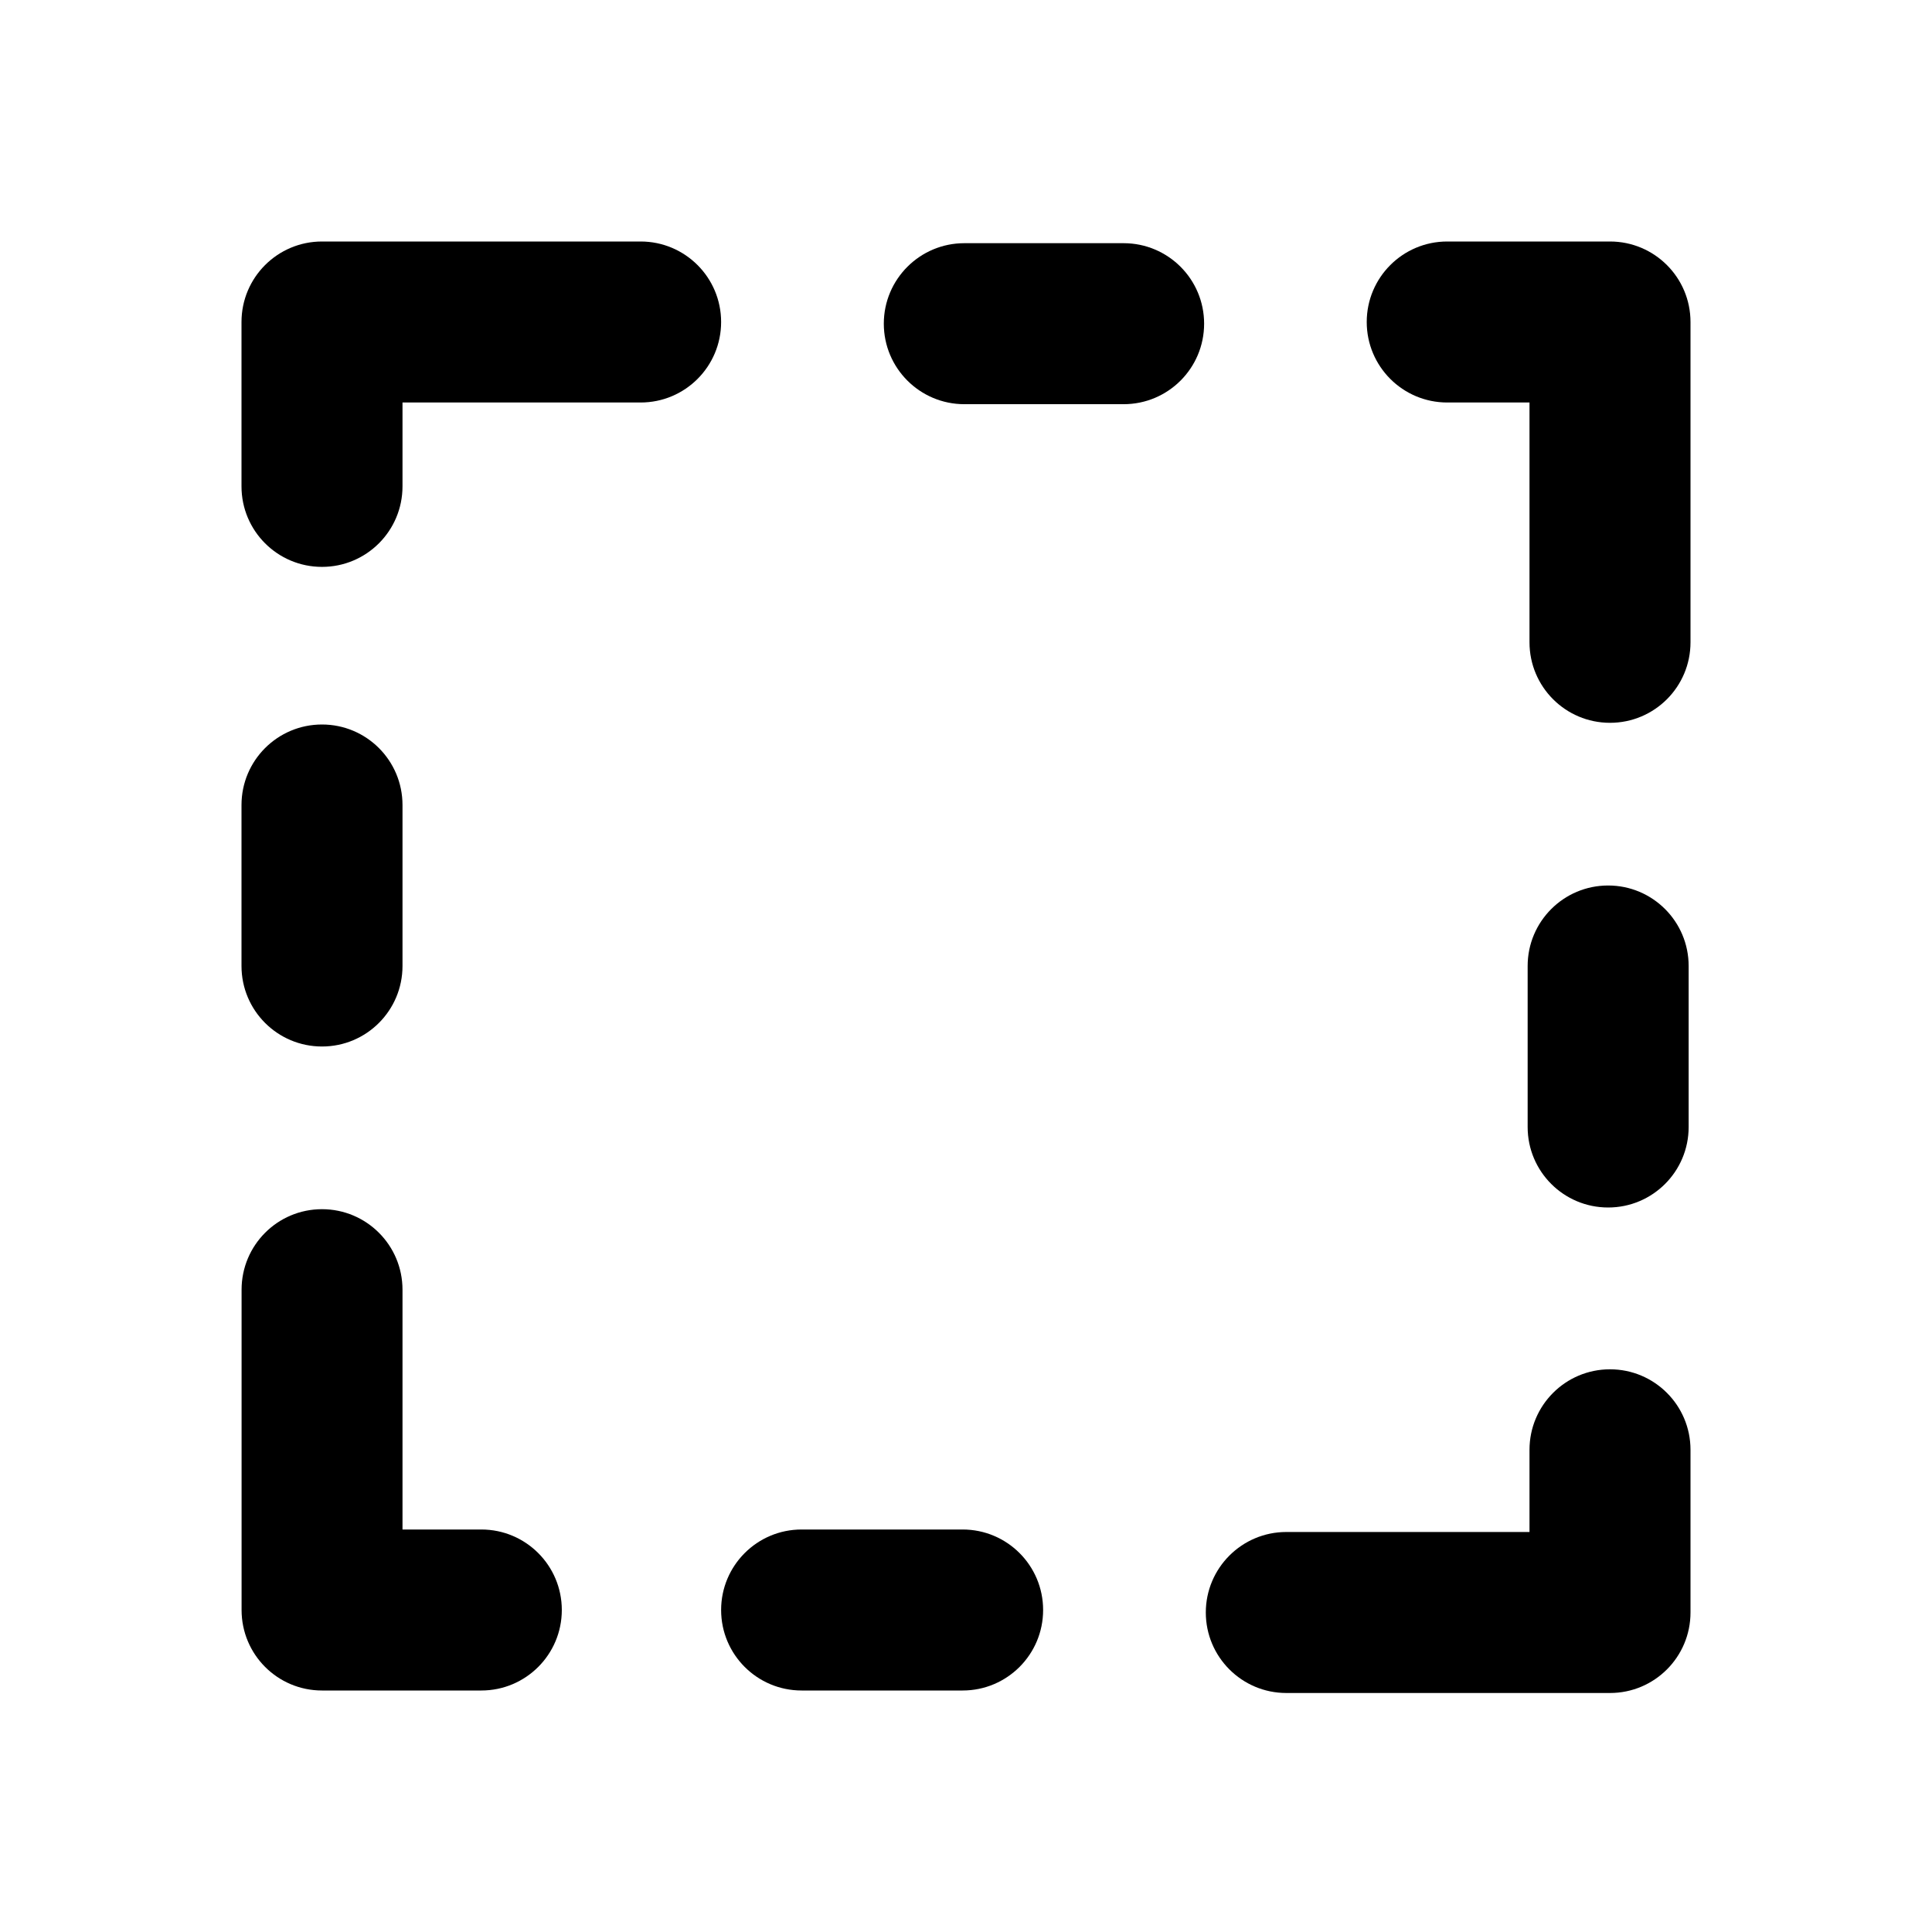
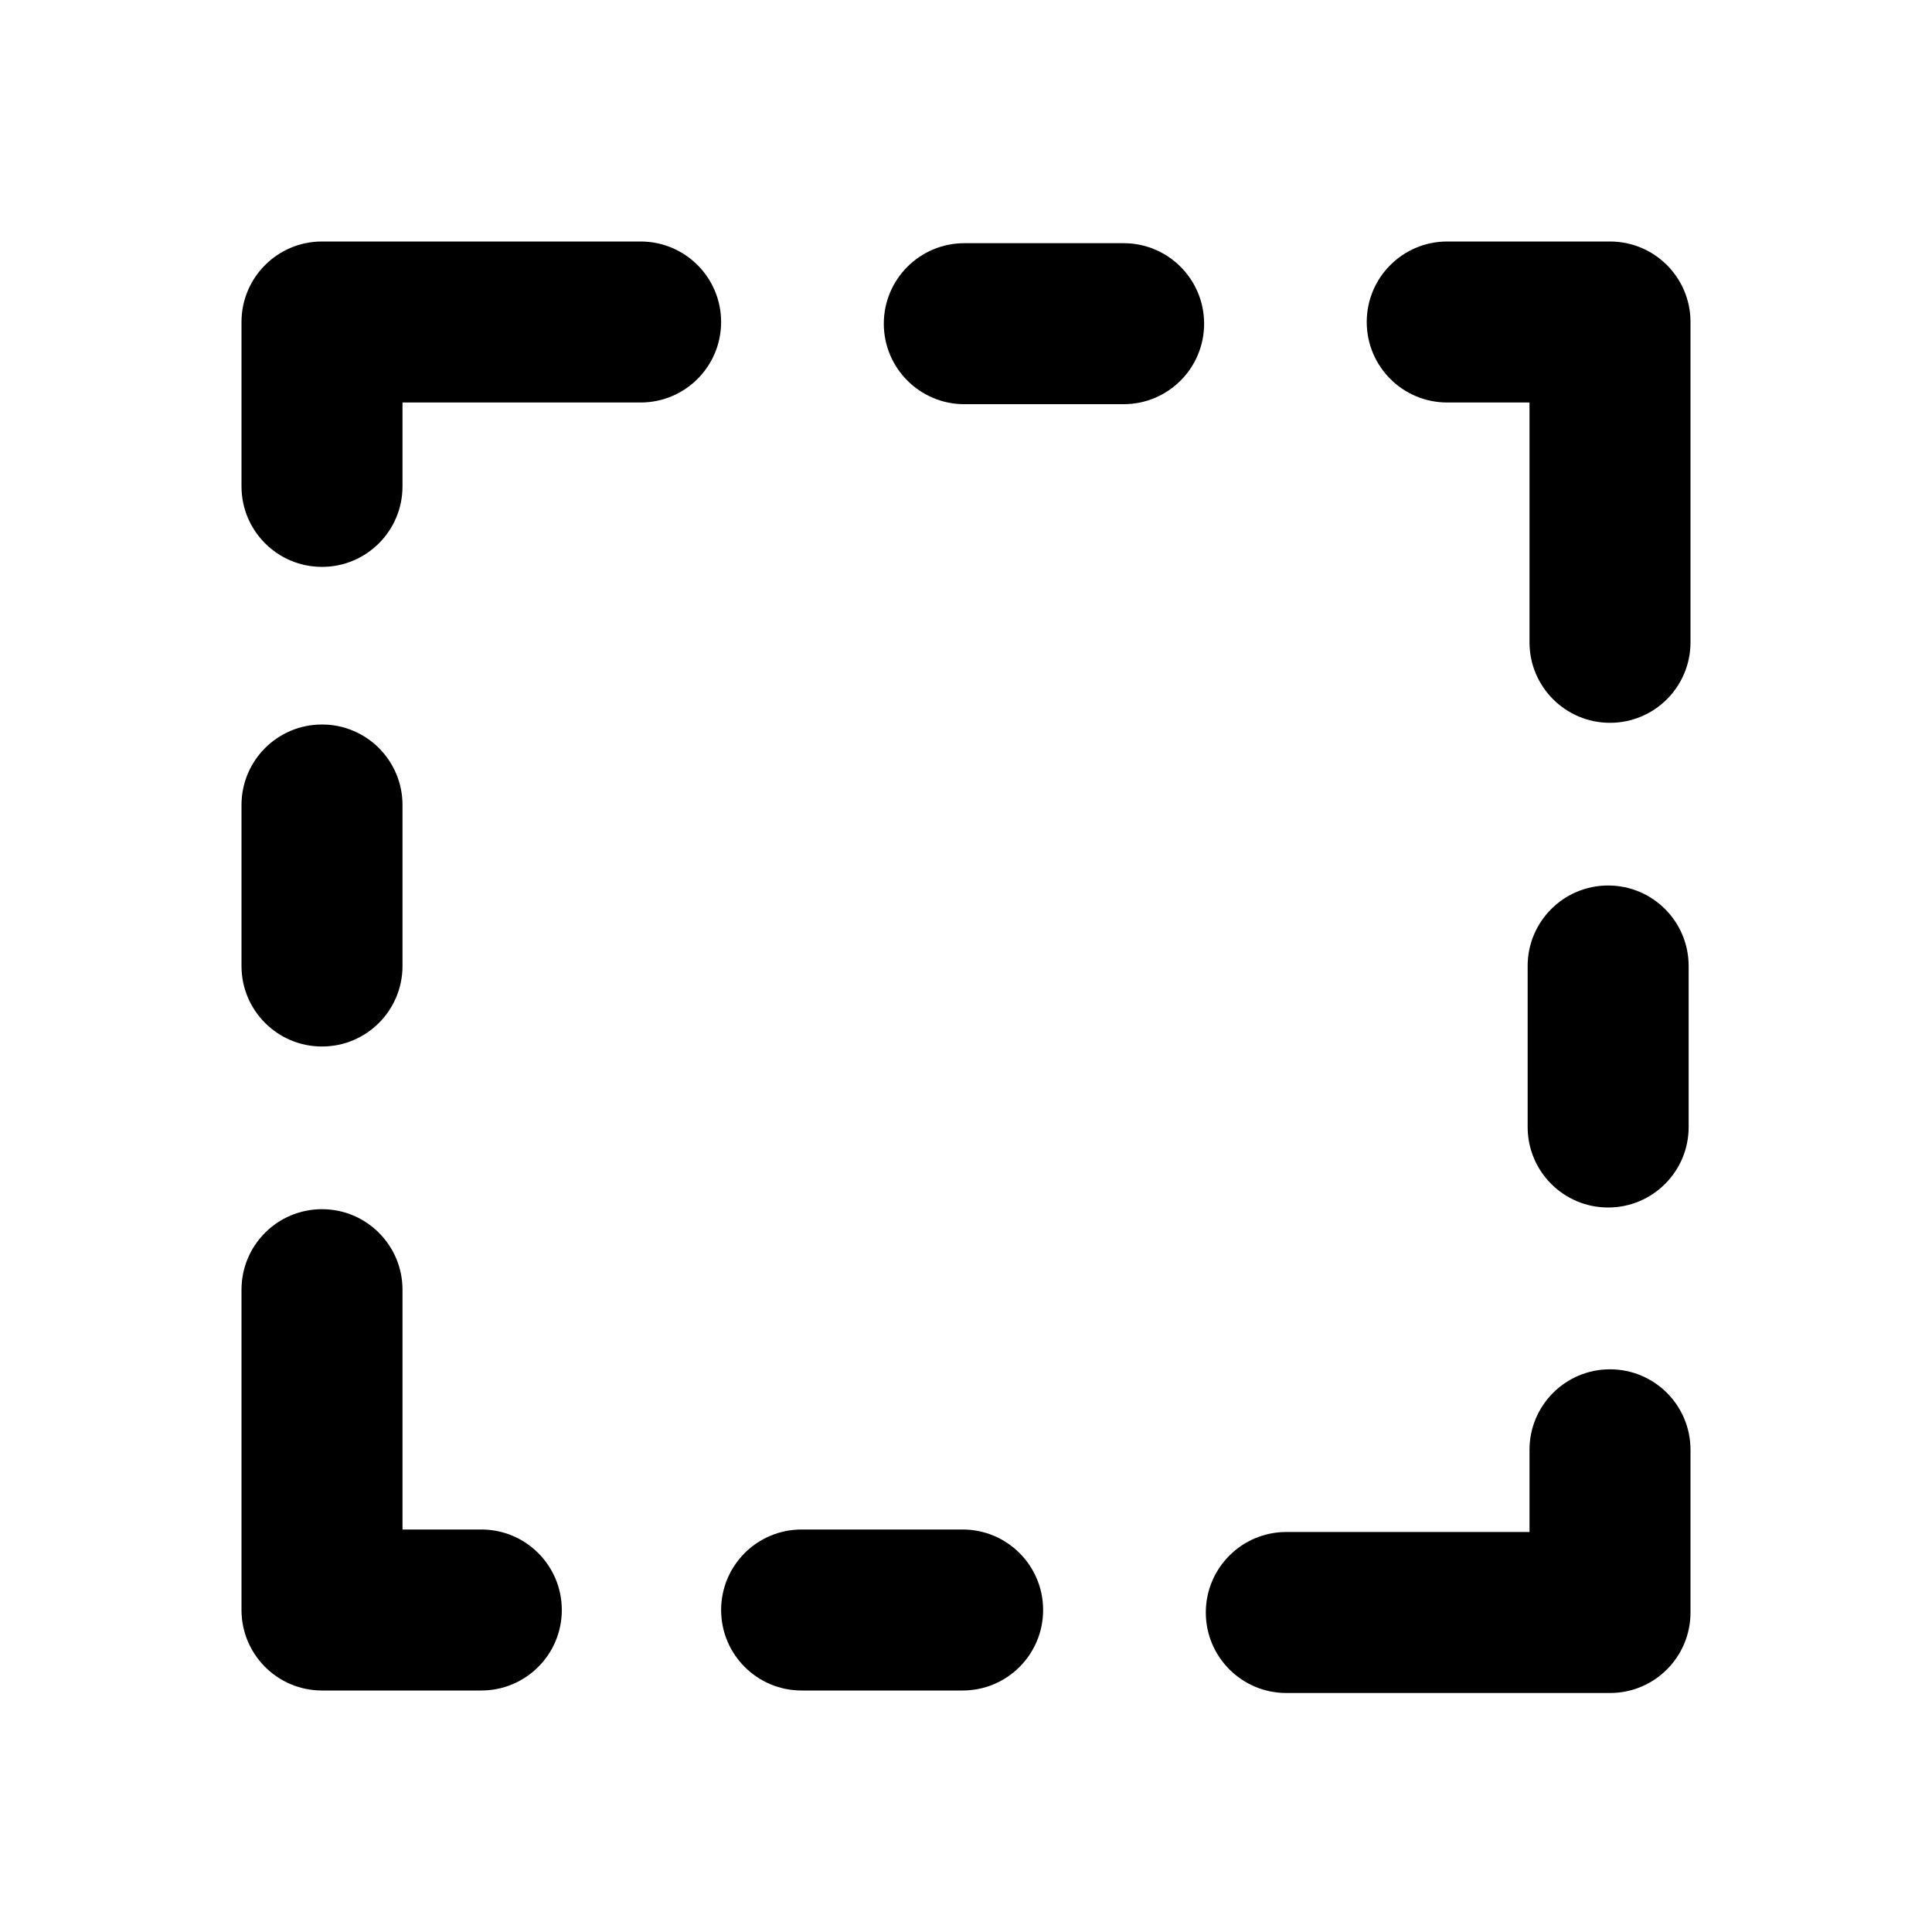
<svg xmlns="http://www.w3.org/2000/svg" width="24" height="24" viewBox="0 0 24 24" fill="none">
-   <path fill-rule="evenodd" clip-rule="evenodd" d="M11.958 19H9.958C9.405 19 8.958 19.448 8.958 20C8.958 20.552 9.405 21 9.958 21H11.958C12.511 21 12.958 20.552 12.958 20C12.958 19.448 12.511 19 11.958 19Z" fill="black" />
-   <path fill-rule="evenodd" clip-rule="evenodd" d="M7.958 3H4C3.447 3 3 3.448 3 4V6.042C3 6.594 3.447 7.042 4 7.042C4.553 7.042 5 6.594 5 6.042V5H7.958C8.511 5 8.958 4.552 8.958 4C8.958 3.448 8.511 3 7.958 3Z" fill="black" />
-   <path fill-rule="evenodd" clip-rule="evenodd" d="M4 13C4.553 13 5 12.552 5 12V10C5 9.448 4.553 9 4 9C3.447 9 3 9.448 3 10V12C3 12.552 3.447 13 4 13Z" fill="black" />
-   <path fill-rule="evenodd" clip-rule="evenodd" d="M19.977 15C20.53 15 20.977 14.552 20.977 14V12C20.977 11.448 20.53 11 19.977 11C19.424 11 18.977 11.448 18.977 12V14C18.977 14.552 19.424 15 19.977 15Z" fill="black" />
-   <path fill-rule="evenodd" clip-rule="evenodd" d="M13.958 3.021H11.979C11.427 3.021 10.979 3.469 10.979 4.021C10.979 4.573 11.427 5.021 11.979 5.021H13.958C14.511 5.021 14.958 4.573 14.958 4.021C14.958 3.469 14.511 3.021 13.958 3.021Z" fill="black" />
-   <path fill-rule="evenodd" clip-rule="evenodd" d="M5.979 19H5V16.021C5 15.469 4.553 15.021 4 15.021C3.447 15.021 3.001 15.469 3.001 16.021V20C3.001 20.552 3.447 21 4 21H5.979C6.532 21 6.979 20.552 6.979 20C6.979 19.448 6.532 19 5.979 19Z" fill="black" />
-   <path fill-rule="evenodd" clip-rule="evenodd" d="M20 3H17.978C17.425 3 16.978 3.448 16.978 4C16.978 4.552 17.425 5 17.978 5H19V7.979C19 8.531 19.447 8.979 20 8.979C20.553 8.979 21 8.531 21 7.979V4C21 3.448 20.553 3 20 3Z" fill="black" />
-   <path fill-rule="evenodd" clip-rule="evenodd" d="M20 17.01C19.447 17.01 19 17.458 19 18.01V19.031H15.979C15.427 19.031 14.979 19.479 14.979 20.031C14.979 20.583 15.427 21.031 15.979 21.031H20C20.553 21.031 21 20.583 21 20.031V18.01C21 17.458 20.553 17.01 20 17.01Z" fill="black" />
+   <path fill-rule="evenodd" clip-rule="evenodd" d="M11.958 19H9.958C9.405 19 8.958 19.448 8.958 20C8.958 20.552 9.405 21 9.958 21H11.958C12.511 21 12.958 20.552 12.958 20C12.958 19.448 12.511 19 11.958 19" fill="black" />
+   <path fill-rule="evenodd" clip-rule="evenodd" d="M7.958 3H4C3.447 3 3 3.448 3 4V6.042C3 6.594 3.447 7.042 4 7.042C4.553 7.042 5 6.594 5 6.042V5H7.958C8.511 5 8.958 4.552 8.958 4C8.958 3.448 8.511 3 7.958 3" fill="black" />
+   <path fill-rule="evenodd" clip-rule="evenodd" d="M4 13C4.553 13 5 12.552 5 12V10C5 9.448 4.553 9 4 9C3.447 9 3 9.448 3 10V12C3 12.552 3.447 13 4 13" fill="black" />
+   <path fill-rule="evenodd" clip-rule="evenodd" d="M19.977 15C20.53 15 20.977 14.552 20.977 14V12C20.977 11.448 20.53 11 19.977 11C19.424 11 18.977 11.448 18.977 12V14C18.977 14.552 19.424 15 19.977 15" fill="black" />
+   <path fill-rule="evenodd" clip-rule="evenodd" d="M13.958 3.021H11.979C11.427 3.021 10.979 3.469 10.979 4.021C10.979 4.573 11.427 5.021 11.979 5.021H13.958C14.511 5.021 14.958 4.573 14.958 4.021C14.958 3.469 14.511 3.021 13.958 3.021" fill="black" />
+   <path fill-rule="evenodd" clip-rule="evenodd" d="M5.979 19H5V16.021C5 15.469 4.552 15.021 4 15.021C3.447 15.021 3 15.469 3 16.021V20C3 20.552 3.447 21 4 21H5.979C6.532 21 6.979 20.552 6.979 20C6.979 19.448 6.532 19 5.979 19" fill="black" />
+   <path fill-rule="evenodd" clip-rule="evenodd" d="M20 3H17.978C17.425 3 16.978 3.448 16.978 4C16.978 4.552 17.425 5 17.978 5H19V7.979C19 8.531 19.447 8.979 20 8.979C20.553 8.979 21 8.531 21 7.979V4C21 3.448 20.553 3 20 3" fill="black" />
+   <path fill-rule="evenodd" clip-rule="evenodd" d="M20 17.01C19.447 17.01 19 17.458 19 18.01V19.031H15.979C15.427 19.031 14.979 19.479 14.979 20.031C14.979 20.583 15.427 21.031 15.979 21.031H20C20.553 21.031 21 20.583 21 20.031V18.01C21 17.458 20.553 17.01 20 17.01" fill="black" />
</svg>
